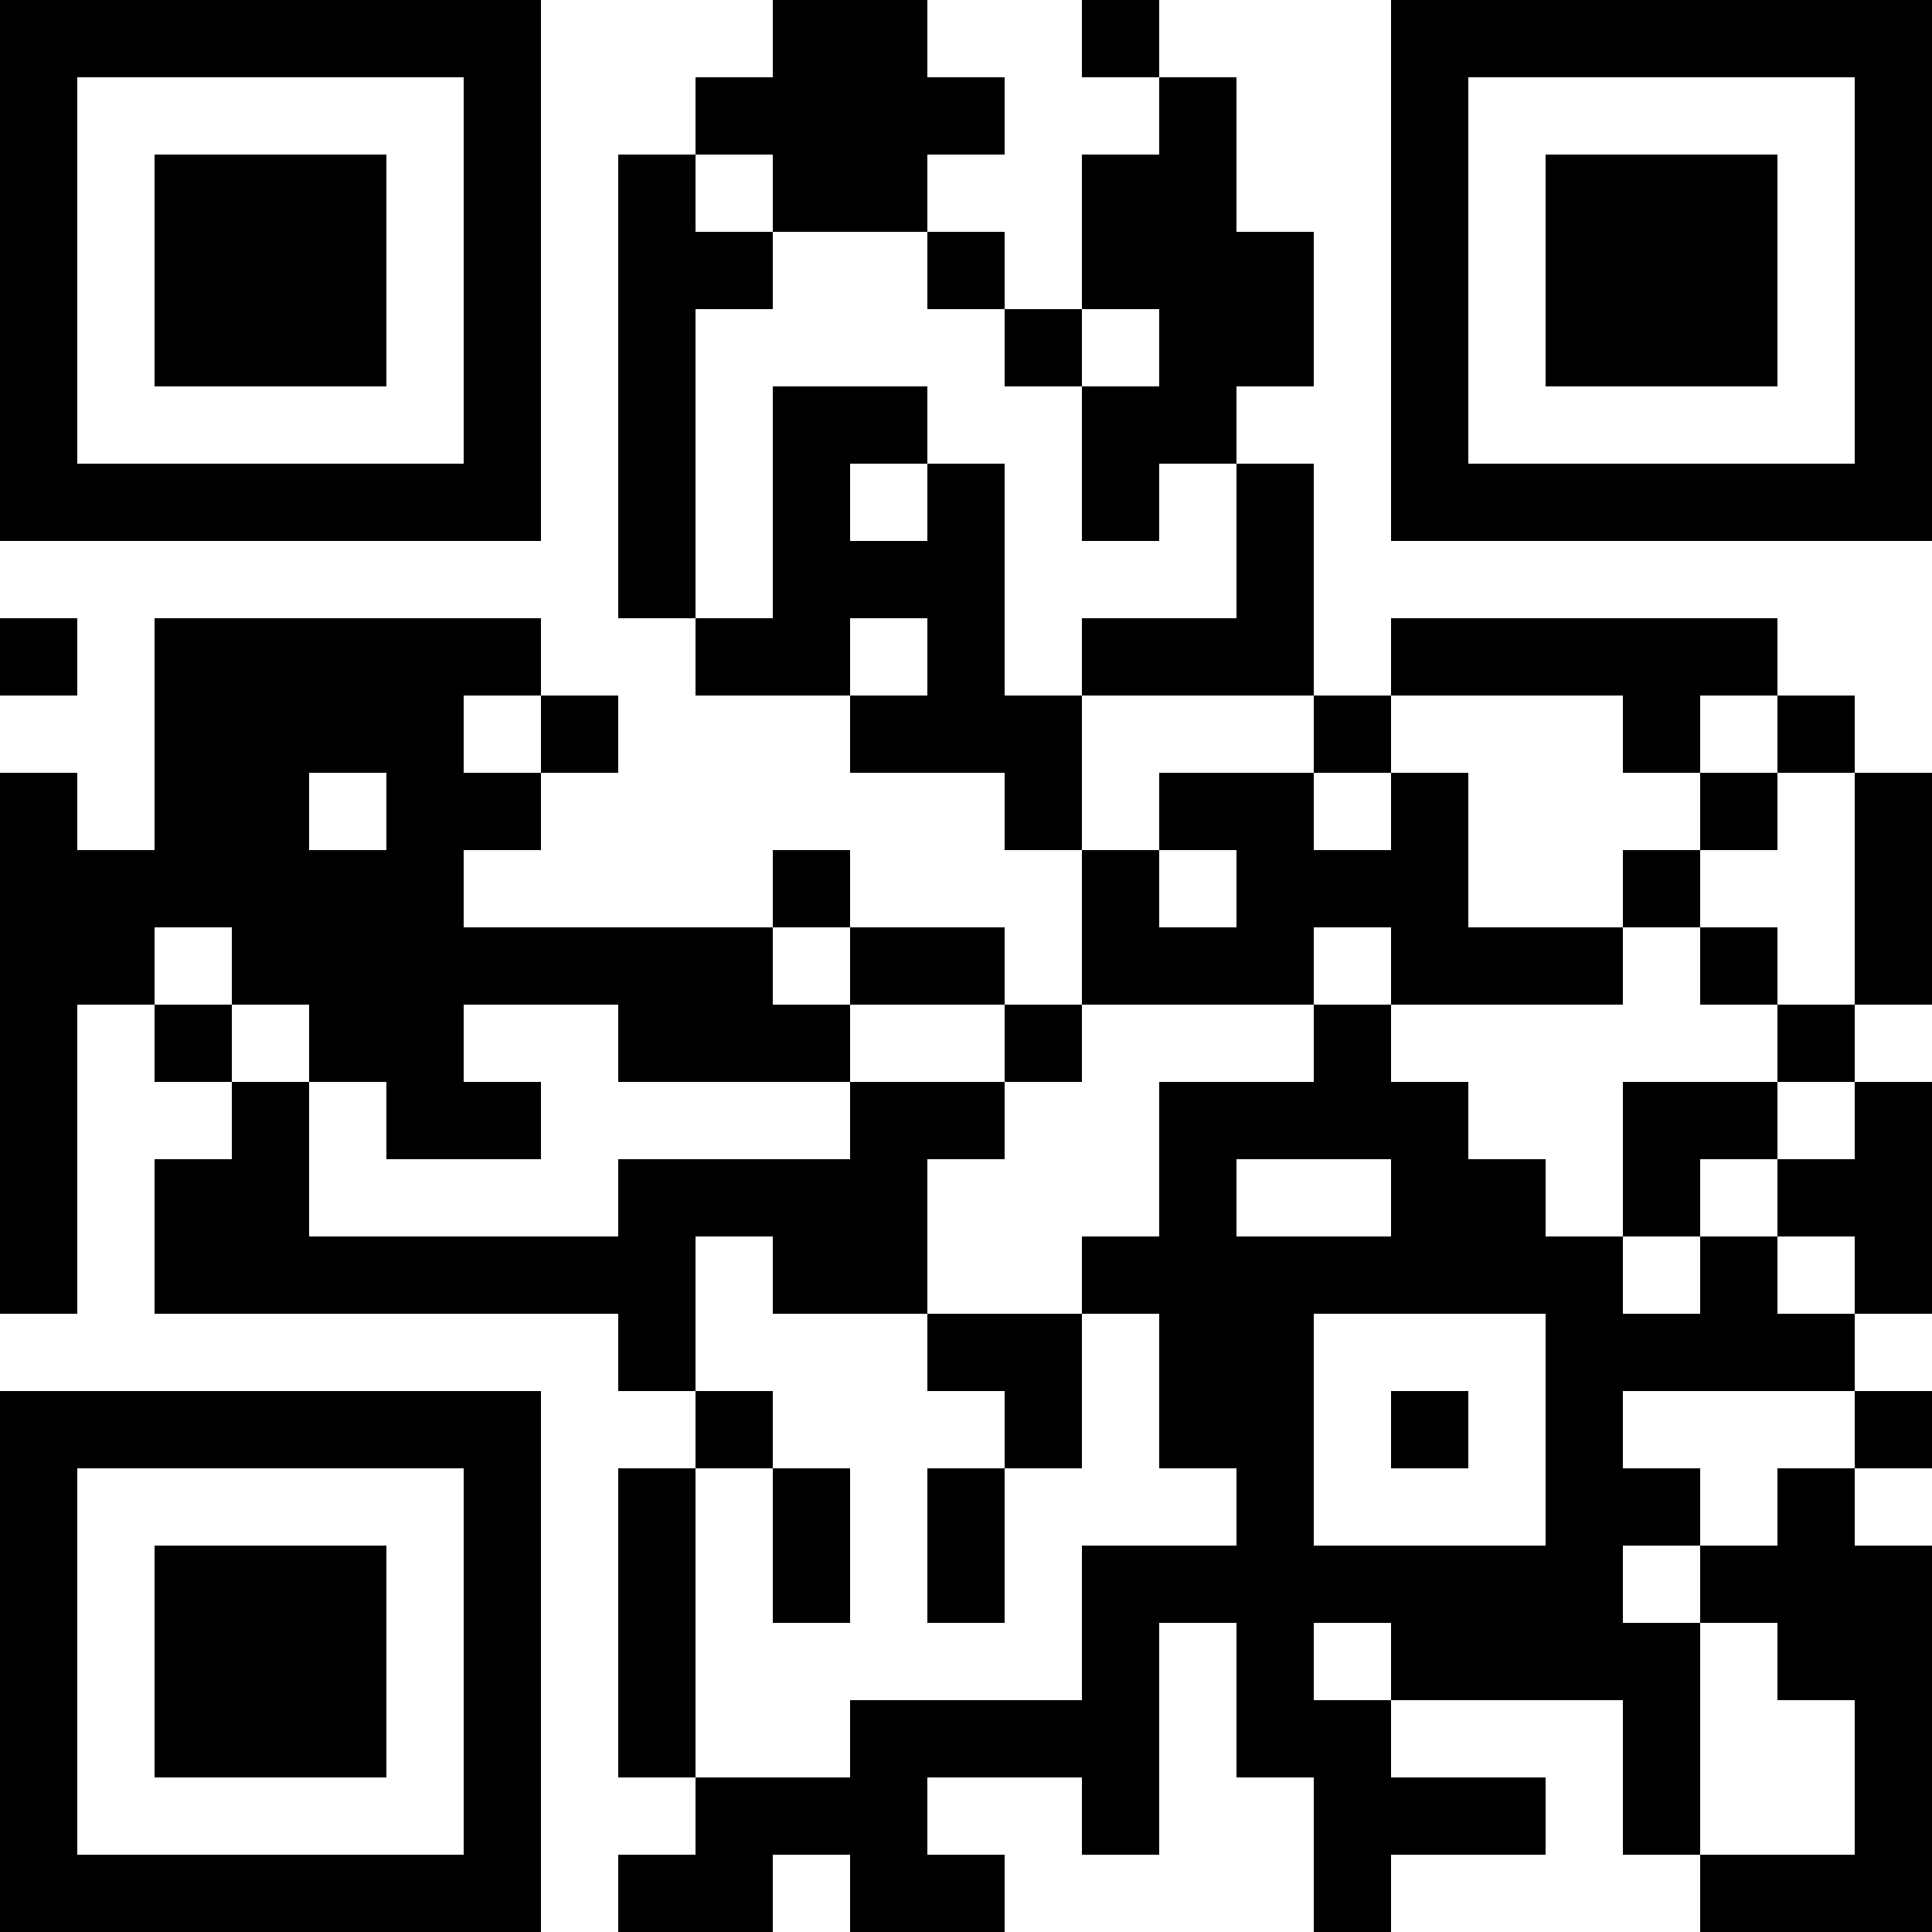
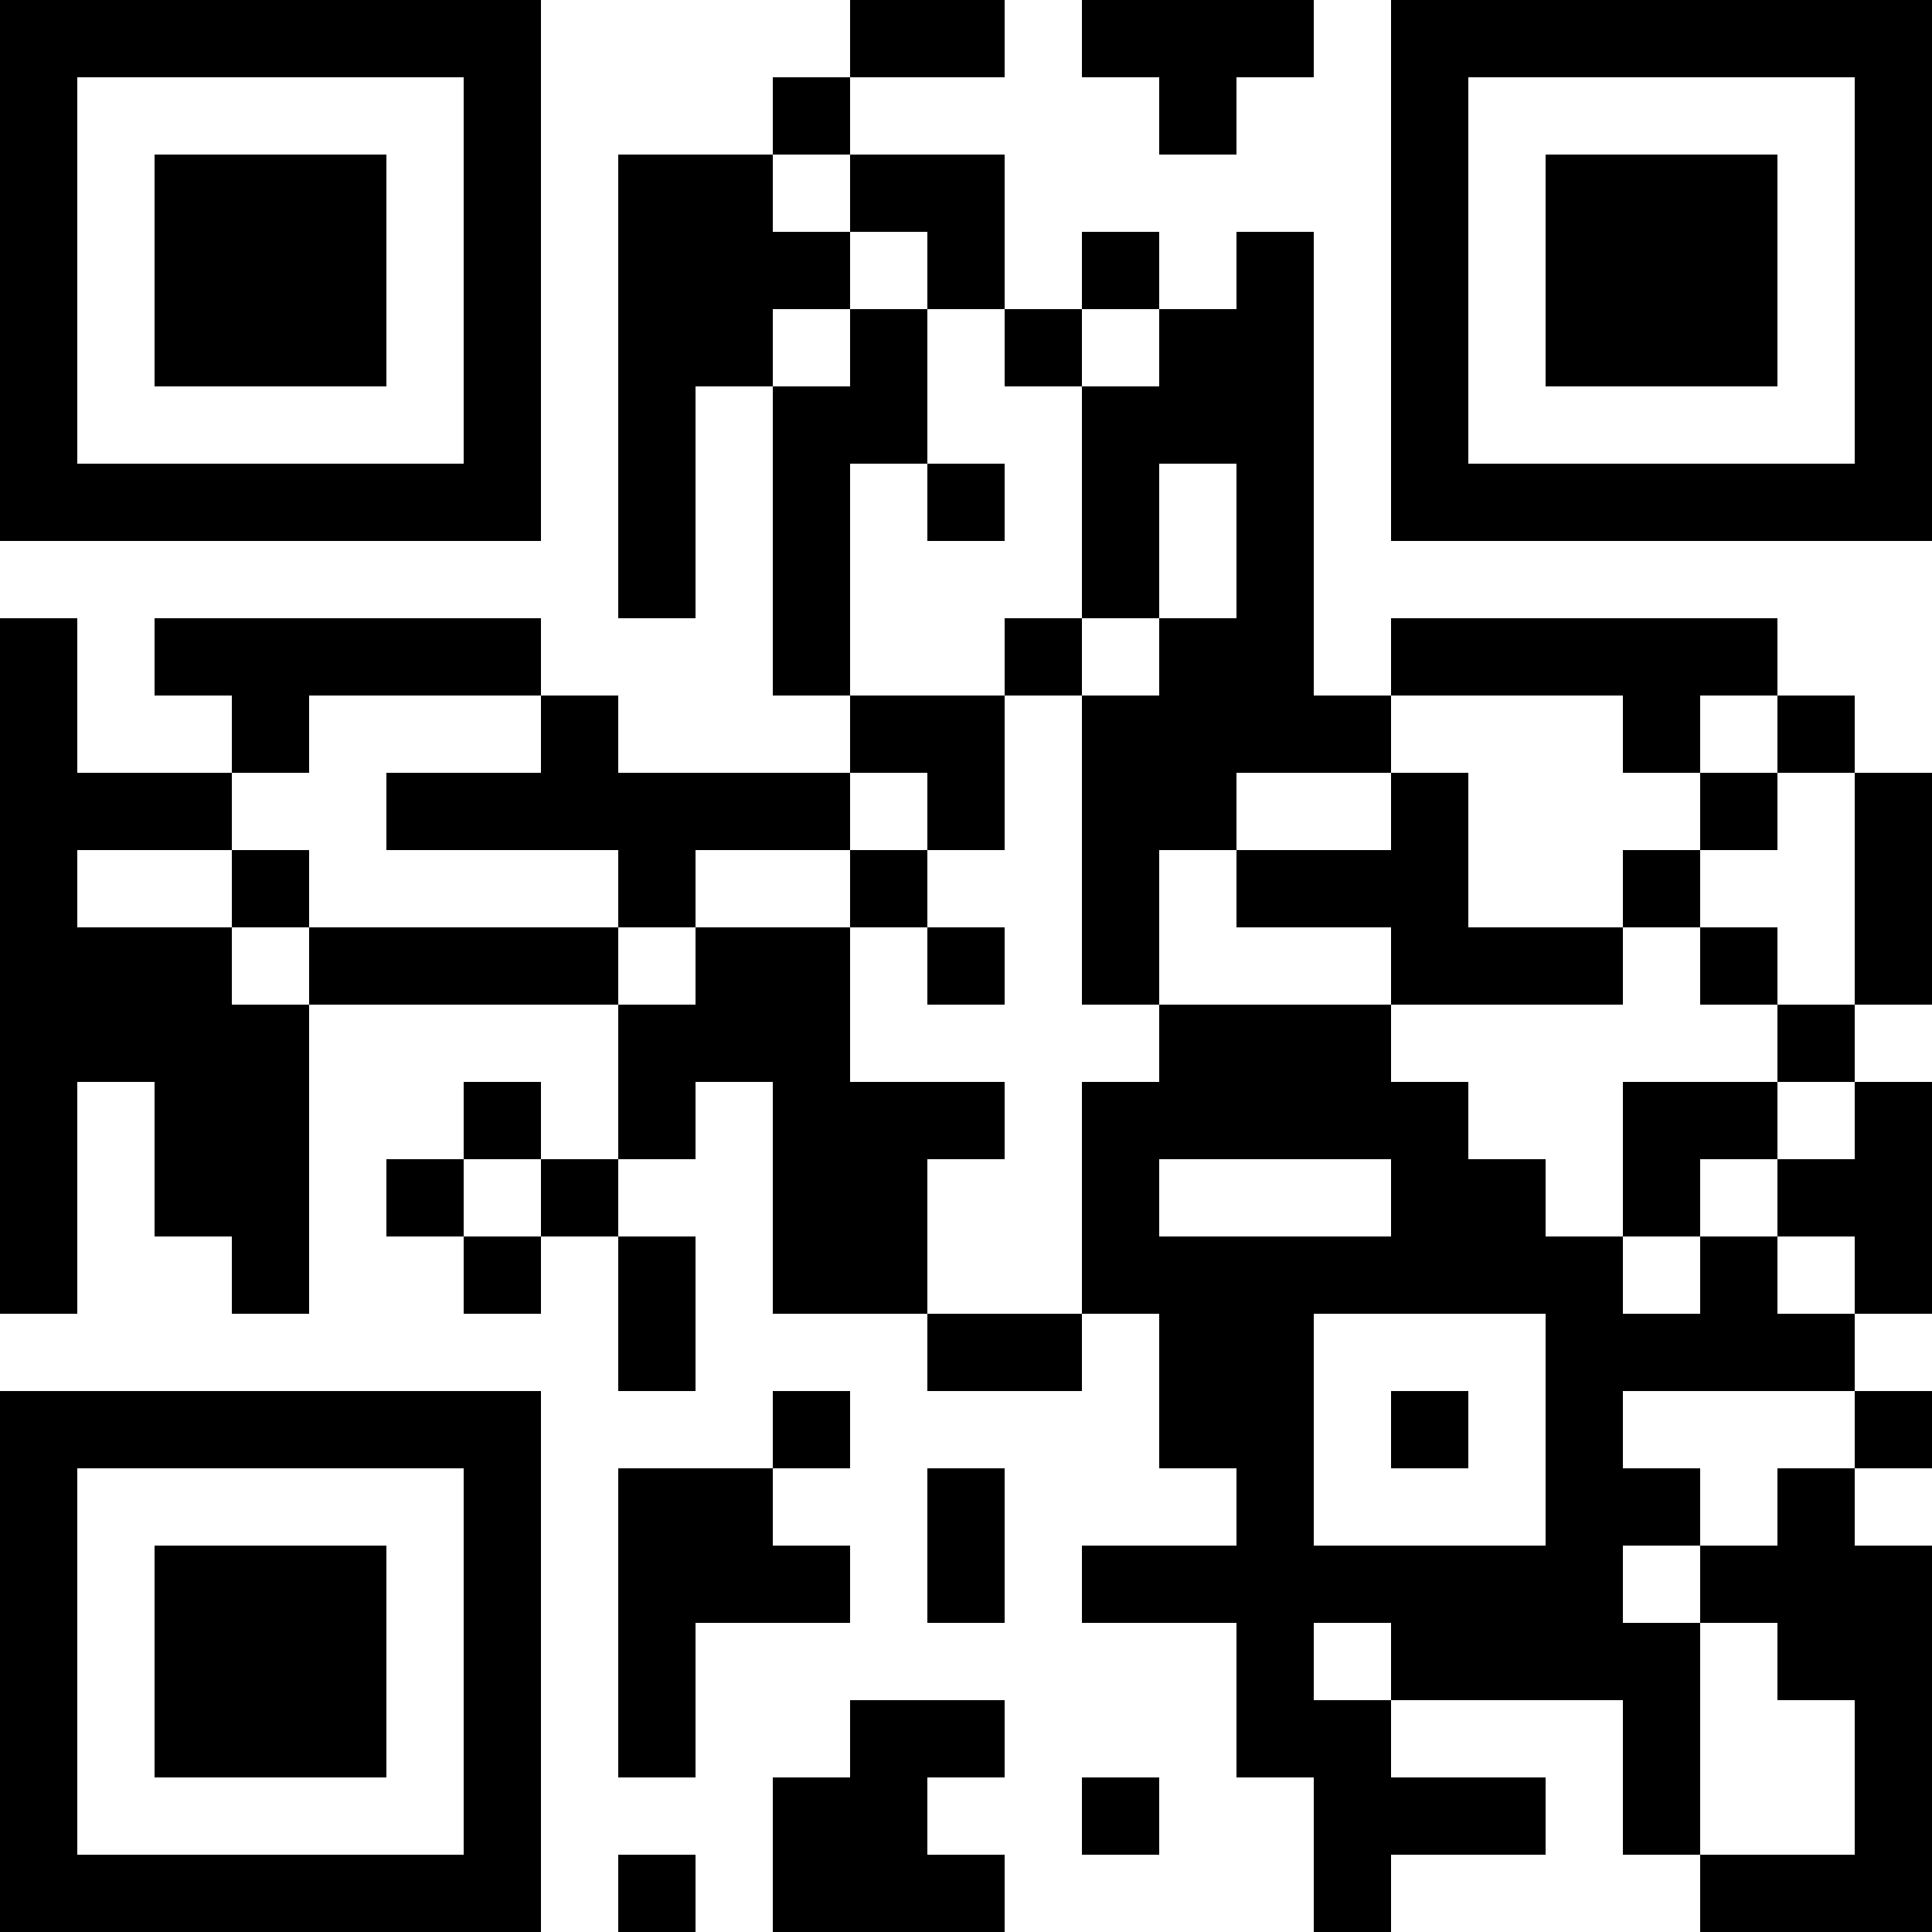
<svg xmlns="http://www.w3.org/2000/svg" version="1.1" width="200" height="200" viewBox="0 0 200 200">
  <rect x="0" y="0" width="200" height="200" fill="#ffffff" />
  <g transform="scale(8)">
    <g transform="translate(0,0)">
-       <path fill-rule="evenodd" d="M10 0L10 1L9 1L9 2L8 2L8 8L9 8L9 9L11 9L11 10L13 10L13 11L14 11L14 13L13 13L13 12L11 12L11 11L10 11L10 12L6 12L6 11L7 11L7 10L8 10L8 9L7 9L7 8L2 8L2 11L1 11L1 10L0 10L0 17L1 17L1 13L2 13L2 14L3 14L3 15L2 15L2 17L8 17L8 18L9 18L9 19L8 19L8 23L9 23L9 24L8 24L8 25L10 25L10 24L11 24L11 25L13 25L13 24L12 24L12 23L14 23L14 24L15 24L15 21L16 21L16 23L17 23L17 25L18 25L18 24L20 24L20 23L18 23L18 22L21 22L21 24L22 24L22 25L25 25L25 20L24 20L24 19L25 19L25 18L24 18L24 17L25 17L25 14L24 14L24 13L25 13L25 10L24 10L24 9L23 9L23 8L18 8L18 9L17 9L17 6L16 6L16 5L17 5L17 3L16 3L16 1L15 1L15 0L14 0L14 1L15 1L15 2L14 2L14 4L13 4L13 3L12 3L12 2L13 2L13 1L12 1L12 0ZM9 2L9 3L10 3L10 4L9 4L9 8L10 8L10 5L12 5L12 6L11 6L11 7L12 7L12 6L13 6L13 9L14 9L14 11L15 11L15 12L16 12L16 11L15 11L15 10L17 10L17 11L18 11L18 10L19 10L19 12L21 12L21 13L18 13L18 12L17 12L17 13L14 13L14 14L13 14L13 13L11 13L11 12L10 12L10 13L11 13L11 14L8 14L8 13L6 13L6 14L7 14L7 15L5 15L5 14L4 14L4 13L3 13L3 12L2 12L2 13L3 13L3 14L4 14L4 16L8 16L8 15L11 15L11 14L13 14L13 15L12 15L12 17L10 17L10 16L9 16L9 18L10 18L10 19L9 19L9 23L11 23L11 22L14 22L14 20L16 20L16 19L15 19L15 17L14 17L14 16L15 16L15 14L17 14L17 13L18 13L18 14L19 14L19 15L20 15L20 16L21 16L21 17L22 17L22 16L23 16L23 17L24 17L24 16L23 16L23 15L24 15L24 14L23 14L23 13L24 13L24 10L23 10L23 9L22 9L22 10L21 10L21 9L18 9L18 10L17 10L17 9L14 9L14 8L16 8L16 6L15 6L15 7L14 7L14 5L15 5L15 4L14 4L14 5L13 5L13 4L12 4L12 3L10 3L10 2ZM0 8L0 9L1 9L1 8ZM11 8L11 9L12 9L12 8ZM6 9L6 10L7 10L7 9ZM4 10L4 11L5 11L5 10ZM22 10L22 11L21 11L21 12L22 12L22 13L23 13L23 12L22 12L22 11L23 11L23 10ZM21 14L21 16L22 16L22 15L23 15L23 14ZM16 15L16 16L18 16L18 15ZM12 17L12 18L13 18L13 19L12 19L12 21L13 21L13 19L14 19L14 17ZM17 17L17 20L20 20L20 17ZM18 18L18 19L19 19L19 18ZM21 18L21 19L22 19L22 20L21 20L21 21L22 21L22 24L24 24L24 22L23 22L23 21L22 21L22 20L23 20L23 19L24 19L24 18ZM10 19L10 21L11 21L11 19ZM17 21L17 22L18 22L18 21ZM0 0L0 7L7 7L7 0ZM1 1L1 6L6 6L6 1ZM2 2L2 5L5 5L5 2ZM18 0L18 7L25 7L25 0ZM19 1L19 6L24 6L24 1ZM20 2L20 5L23 5L23 2ZM0 18L0 25L7 25L7 18ZM1 19L1 24L6 24L6 19ZM2 20L2 23L5 23L5 20Z" fill="#000000" />
+       <path fill-rule="evenodd" d="M11 0L11 1L10 1L10 2L8 2L8 8L9 8L9 5L10 5L10 9L11 9L11 10L8 10L8 9L7 9L7 8L2 8L2 9L3 9L3 10L1 10L1 8L0 8L0 17L1 17L1 14L2 14L2 16L3 16L3 17L4 17L4 13L8 13L8 15L7 15L7 14L6 14L6 15L5 15L5 16L6 16L6 17L7 17L7 16L8 16L8 18L9 18L9 16L8 16L8 15L9 15L9 14L10 14L10 17L12 17L12 18L14 18L14 17L15 17L15 19L16 19L16 20L14 20L14 21L16 21L16 23L17 23L17 25L18 25L18 24L20 24L20 23L18 23L18 22L21 22L21 24L22 24L22 25L25 25L25 20L24 20L24 19L25 19L25 18L24 18L24 17L25 17L25 14L24 14L24 13L25 13L25 10L24 10L24 9L23 9L23 8L18 8L18 9L17 9L17 3L16 3L16 4L15 4L15 3L14 3L14 4L13 4L13 2L11 2L11 1L13 1L13 0ZM14 0L14 1L15 1L15 2L16 2L16 1L17 1L17 0ZM10 2L10 3L11 3L11 4L10 4L10 5L11 5L11 4L12 4L12 6L11 6L11 9L13 9L13 11L12 11L12 10L11 10L11 11L9 11L9 12L8 12L8 11L5 11L5 10L7 10L7 9L4 9L4 10L3 10L3 11L1 11L1 12L3 12L3 13L4 13L4 12L8 12L8 13L9 13L9 12L11 12L11 14L13 14L13 15L12 15L12 17L14 17L14 14L15 14L15 13L18 13L18 14L19 14L19 15L20 15L20 16L21 16L21 17L22 17L22 16L23 16L23 17L24 17L24 16L23 16L23 15L24 15L24 14L23 14L23 13L24 13L24 10L23 10L23 9L22 9L22 10L21 10L21 9L18 9L18 10L16 10L16 11L15 11L15 13L14 13L14 9L15 9L15 8L16 8L16 6L15 6L15 8L14 8L14 5L15 5L15 4L14 4L14 5L13 5L13 4L12 4L12 3L11 3L11 2ZM12 6L12 7L13 7L13 6ZM13 8L13 9L14 9L14 8ZM18 10L18 11L16 11L16 12L18 12L18 13L21 13L21 12L22 12L22 13L23 13L23 12L22 12L22 11L23 11L23 10L22 10L22 11L21 11L21 12L19 12L19 10ZM3 11L3 12L4 12L4 11ZM11 11L11 12L12 12L12 13L13 13L13 12L12 12L12 11ZM21 14L21 16L22 16L22 15L23 15L23 14ZM6 15L6 16L7 16L7 15ZM15 15L15 16L18 16L18 15ZM17 17L17 20L20 20L20 17ZM10 18L10 19L8 19L8 23L9 23L9 21L11 21L11 20L10 20L10 19L11 19L11 18ZM18 18L18 19L19 19L19 18ZM21 18L21 19L22 19L22 20L21 20L21 21L22 21L22 24L24 24L24 22L23 22L23 21L22 21L22 20L23 20L23 19L24 19L24 18ZM12 19L12 21L13 21L13 19ZM17 21L17 22L18 22L18 21ZM11 22L11 23L10 23L10 25L13 25L13 24L12 24L12 23L13 23L13 22ZM14 23L14 24L15 24L15 23ZM8 24L8 25L9 25L9 24ZM0 0L0 7L7 7L7 0ZM1 1L1 6L6 6L6 1ZM2 2L2 5L5 5L5 2ZM18 0L18 7L25 7L25 0ZM19 1L19 6L24 6L24 1ZM20 2L20 5L23 5L23 2ZM0 18L0 25L7 25L7 18ZM1 19L1 24L6 24L6 19ZM2 20L2 23L5 23L5 20Z" fill="#000000" />
    </g>
  </g>
</svg>
